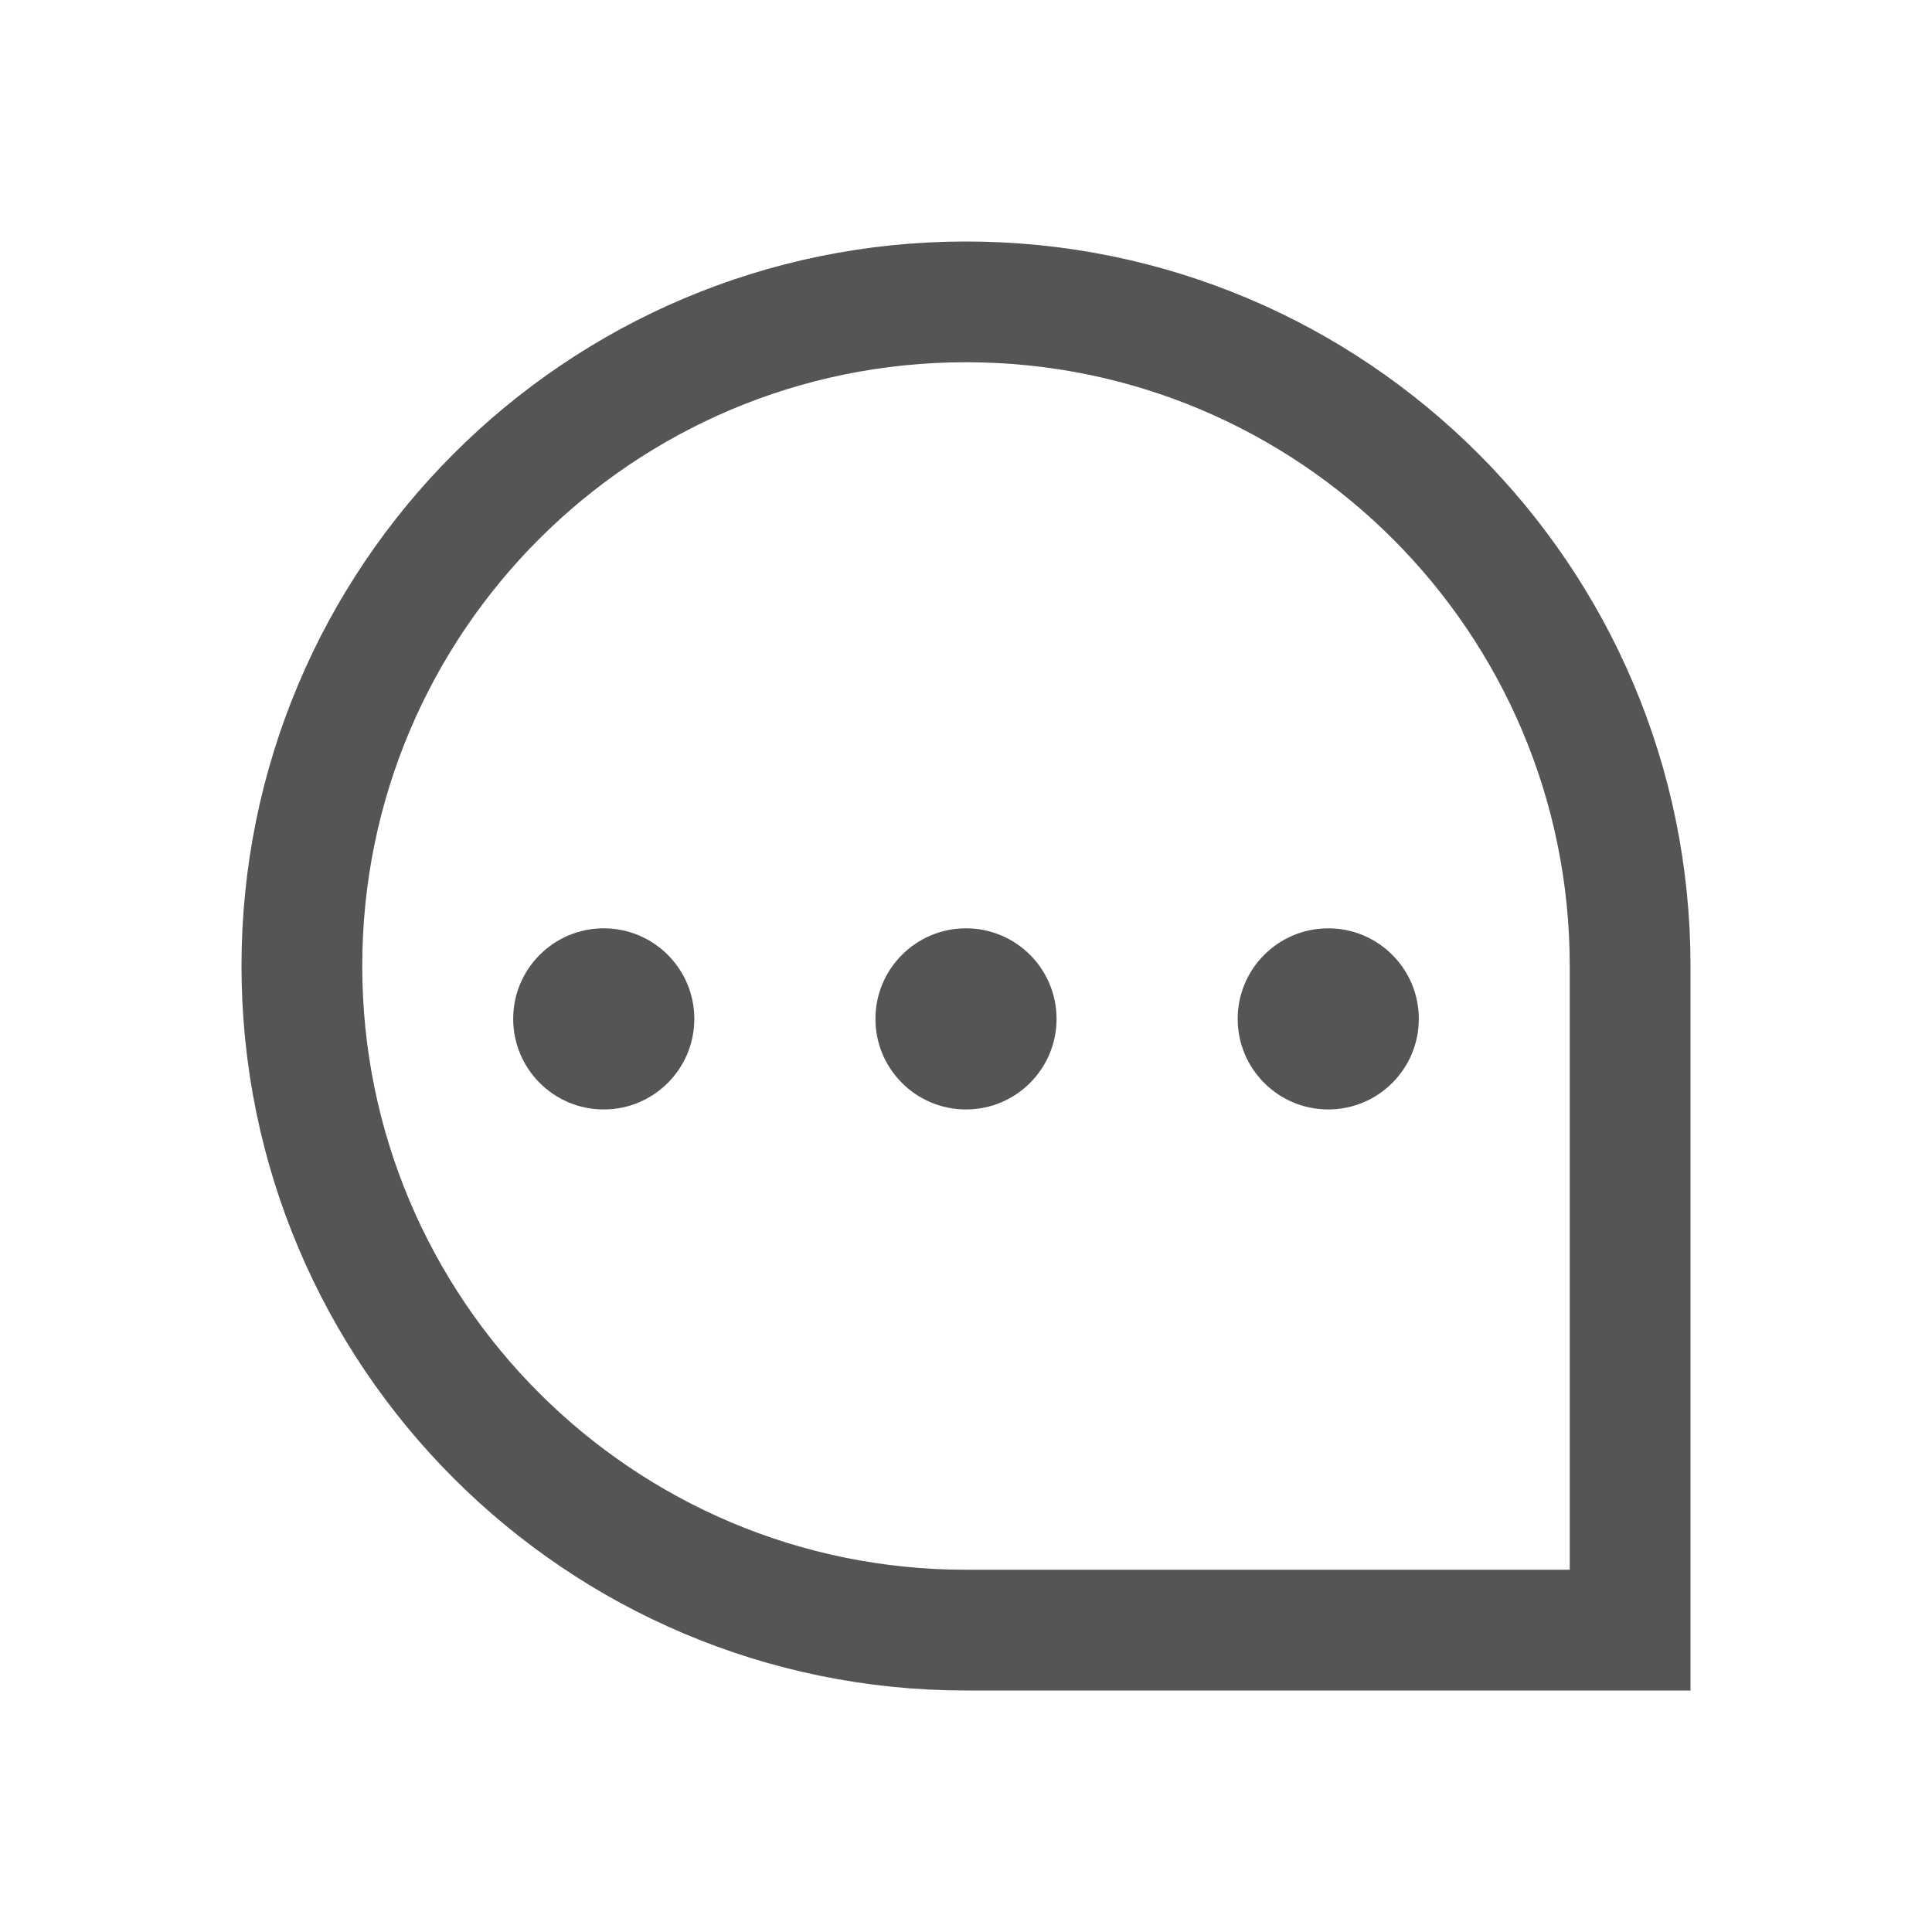
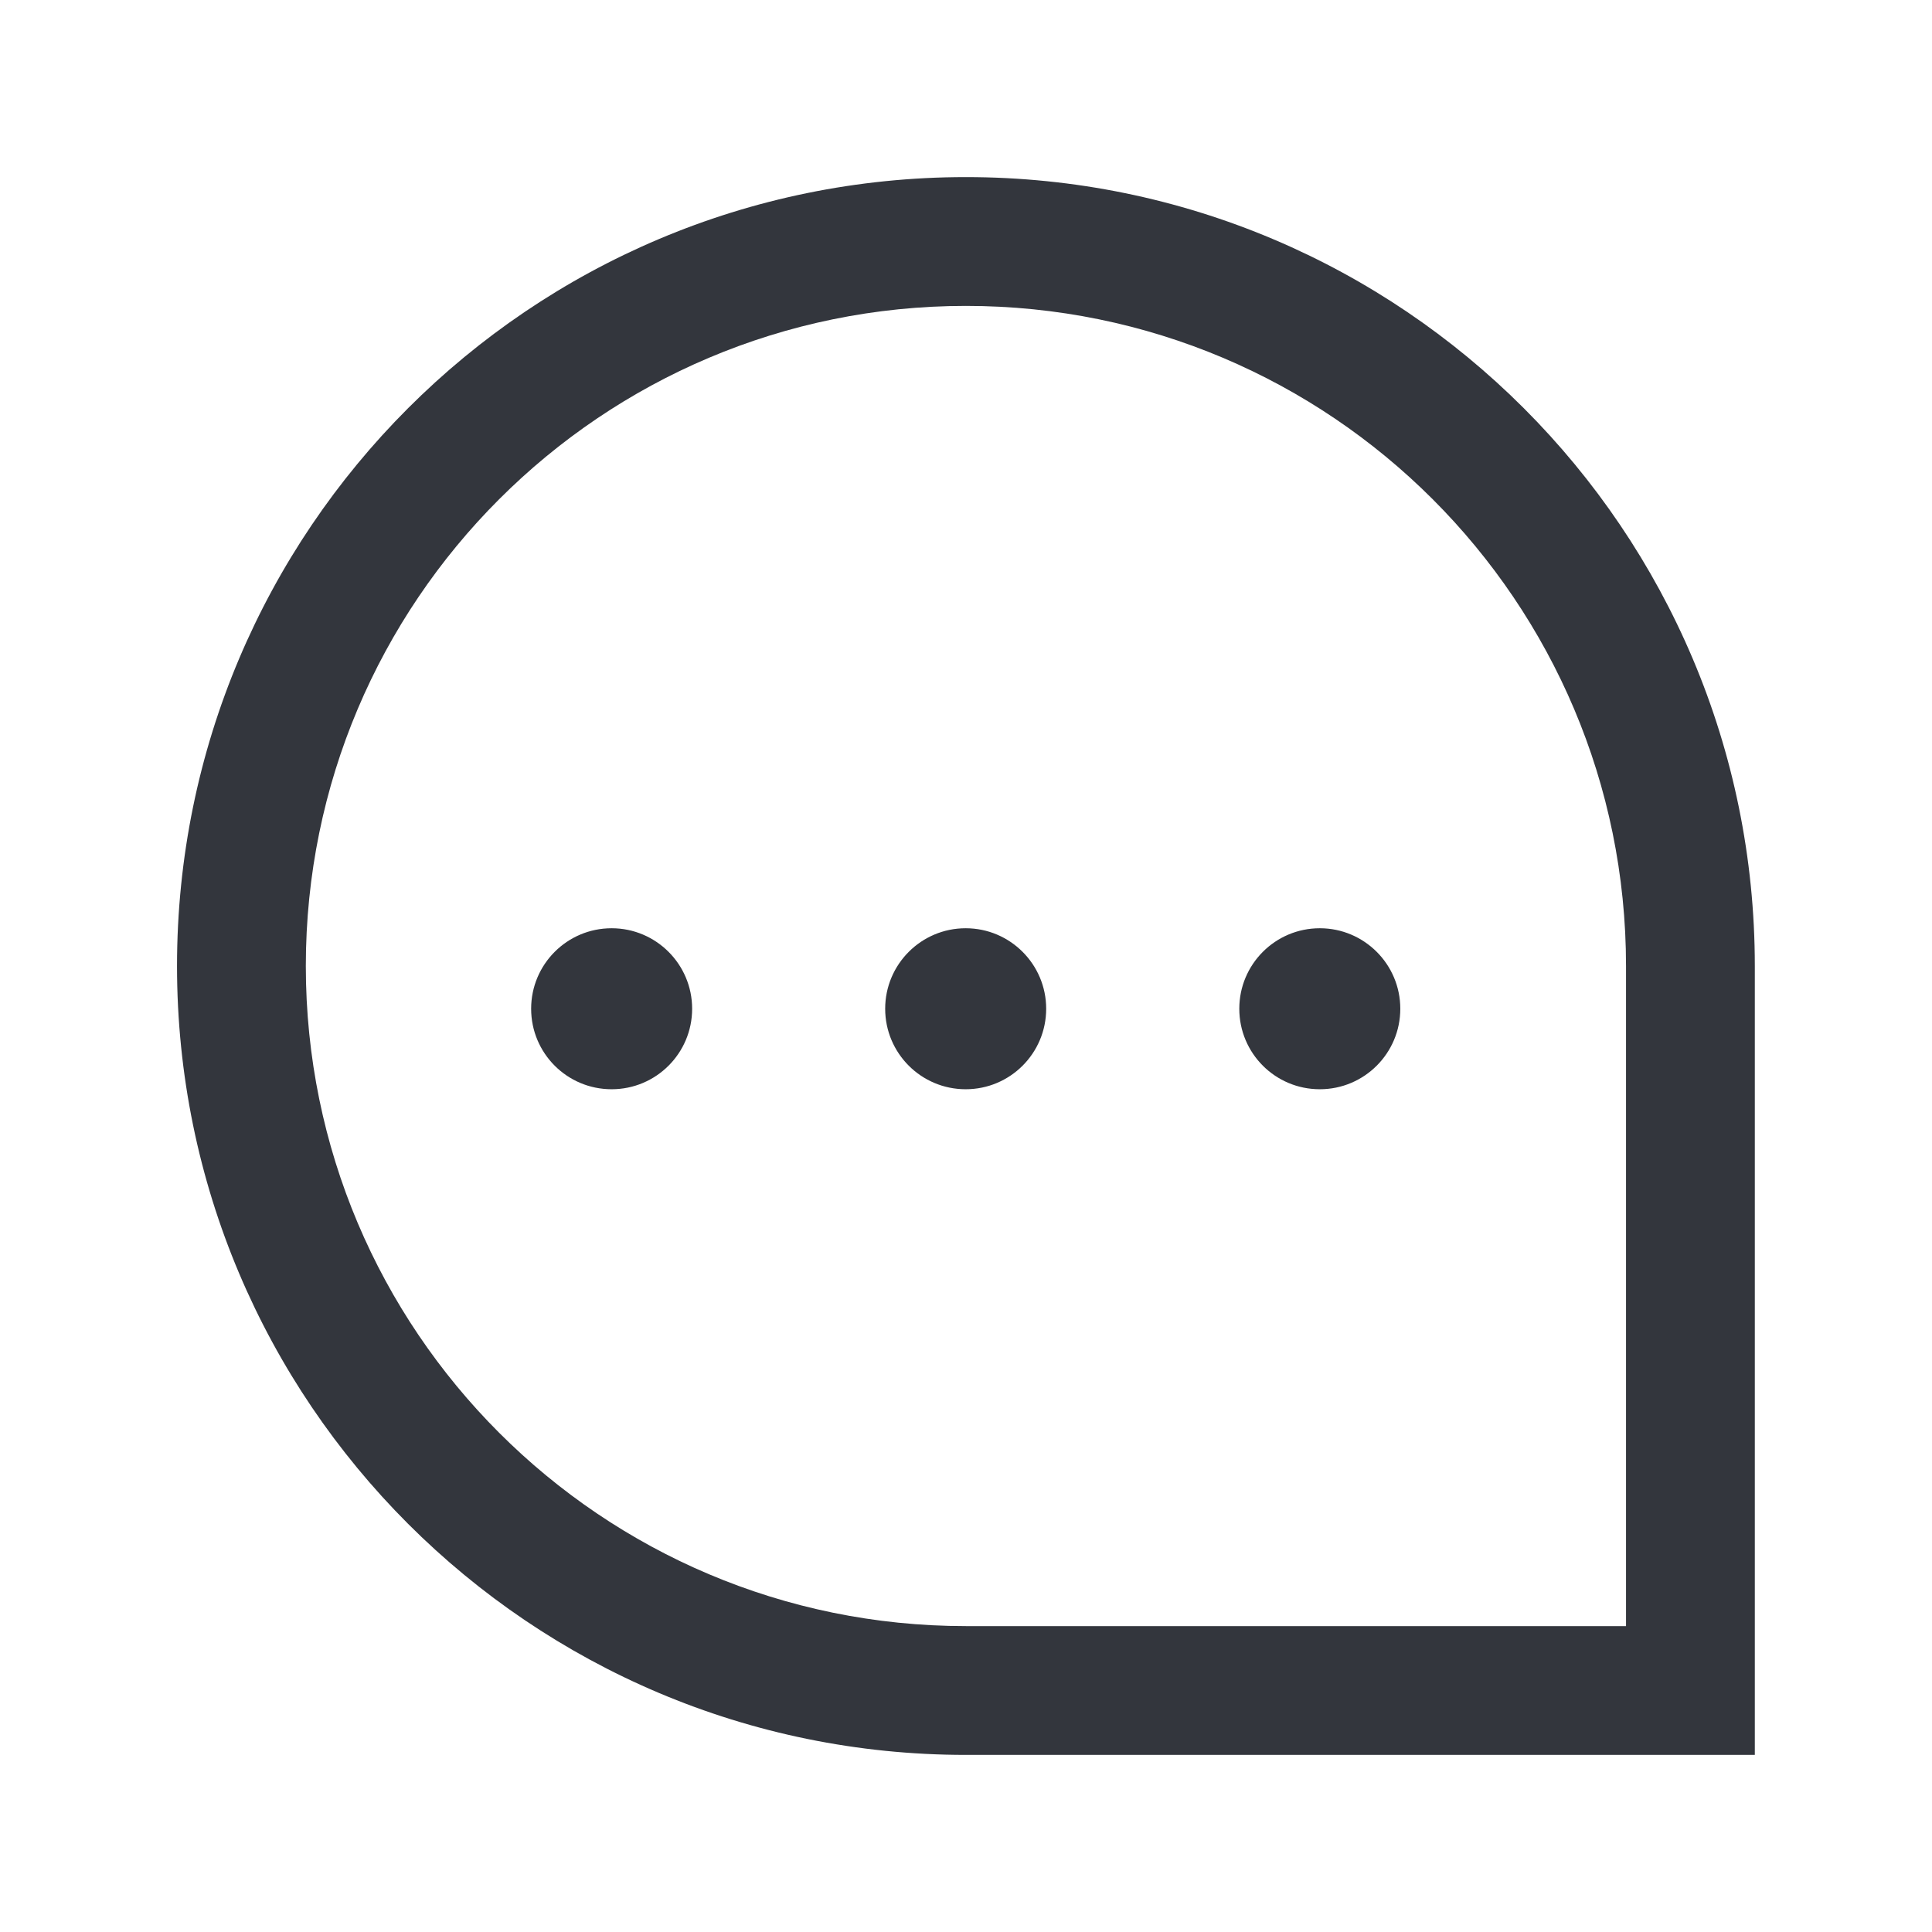
- <svg xmlns="http://www.w3.org/2000/svg" width="16" height="16" viewBox="0 0 16 16" fill="none">
-   <path d="M2.5 8C2.5 4.962 4.962 2.5 8 2.5C11.038 2.5 13.5 4.962 13.5 8V13.5H8C4.962 13.5 2.5 11.038 2.5 8Z" stroke="#555555" />
-   <rect x="4.25" y="7.688" width="1.5" height="1.5" rx="0.75" fill="#555555" />
-   <rect x="7.25" y="7.688" width="1.5" height="1.5" rx="0.75" fill="#555555" />
-   <rect x="10.25" y="7.688" width="1.5" height="1.5" rx="0.75" fill="#555555" />
+ <svg xmlns="http://www.w3.org/2000/svg" width="24" height="24" viewBox="0 0 24 24" fill="none">
+   <path fill-rule="evenodd" clip-rule="evenodd" d="M11.999 2.2C6.587 2.2 2.199 6.588 2.199 12C2.199 17.413 6.587 21.8 11.999 21.8H21.799V12C21.799 6.588 17.412 2.2 11.999 2.2ZM3.799 12C3.799 7.471 7.47 3.8 11.999 3.8C16.528 3.8 20.199 7.471 20.199 12V20.2H11.999C7.47 20.2 3.799 16.529 3.799 12ZM7.598 11.531C7.045 11.531 6.598 11.979 6.598 12.531C6.598 13.084 7.045 13.531 7.598 13.531C8.15 13.531 8.598 13.084 8.598 12.531C8.598 11.979 8.15 11.531 7.598 11.531ZM10.996 12.531C10.996 11.979 11.444 11.531 11.996 11.531C12.548 11.531 12.996 11.979 12.996 12.531C12.996 13.084 12.548 13.531 11.996 13.531C11.444 13.531 10.996 13.084 10.996 12.531ZM16.395 11.531C15.842 11.531 15.395 11.979 15.395 12.531C15.395 13.084 15.842 13.531 16.395 13.531C16.947 13.531 17.395 13.084 17.395 12.531C17.395 11.979 16.947 11.531 16.395 11.531Z" fill="#33363D" />
</svg>
